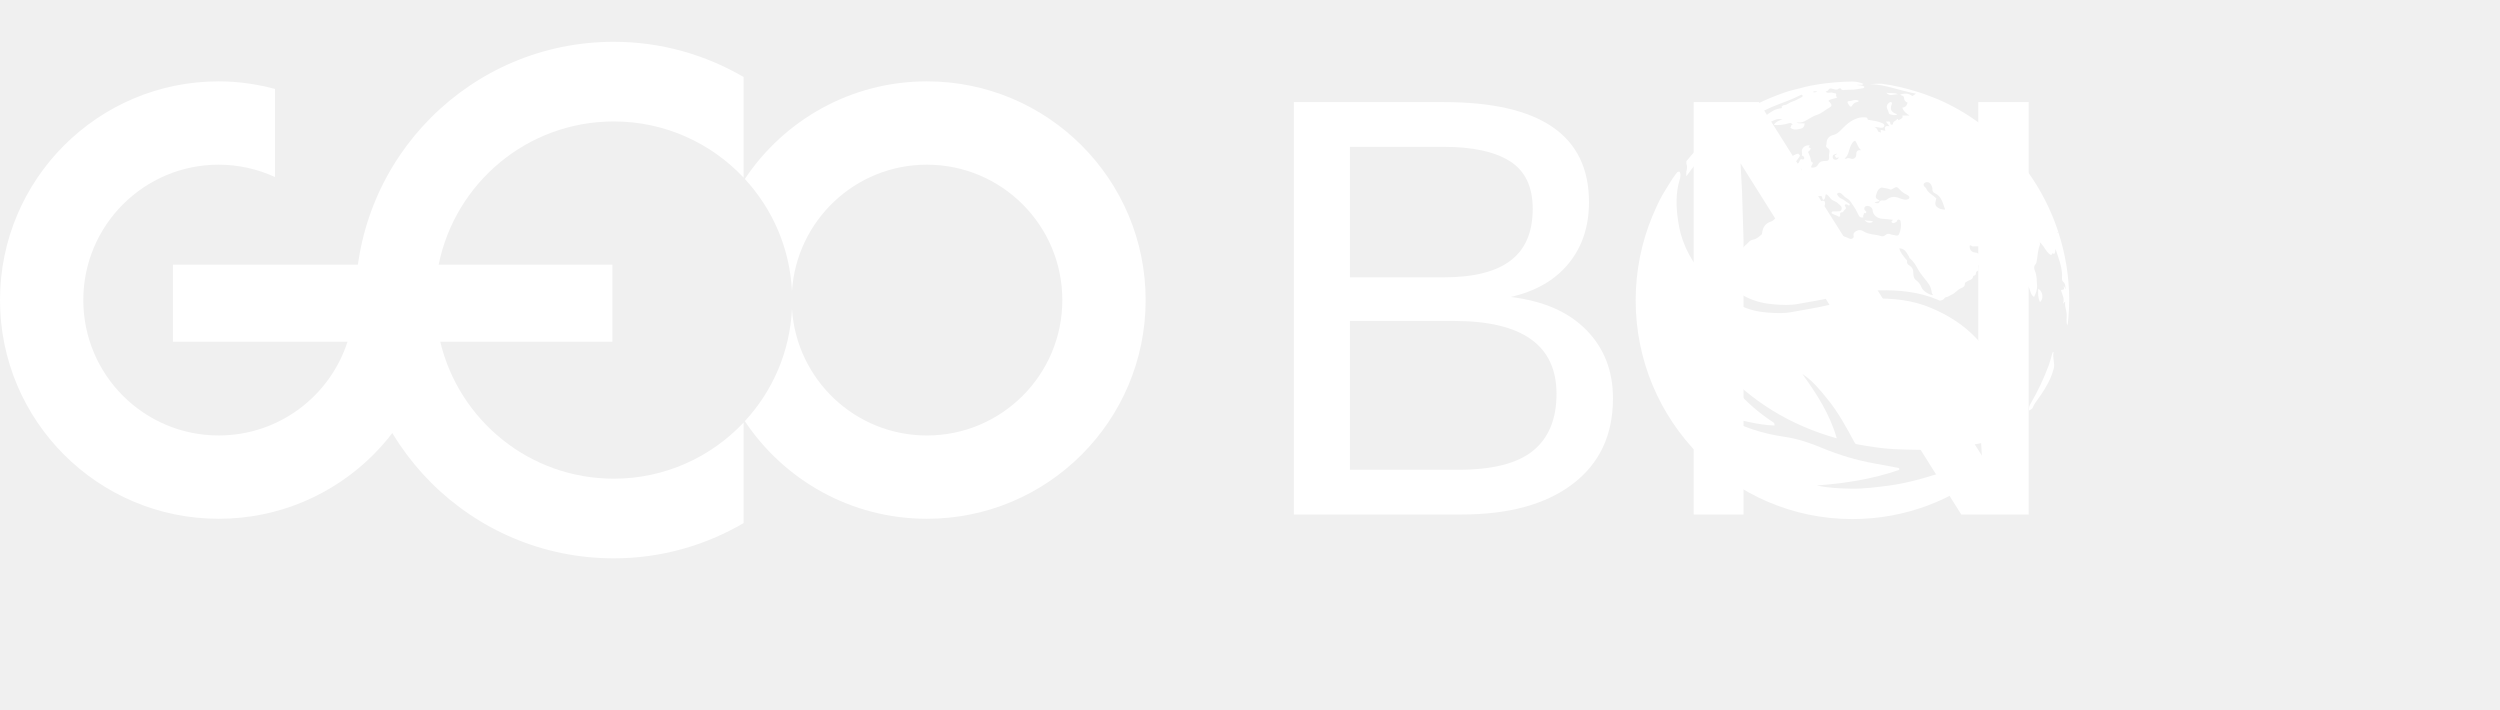
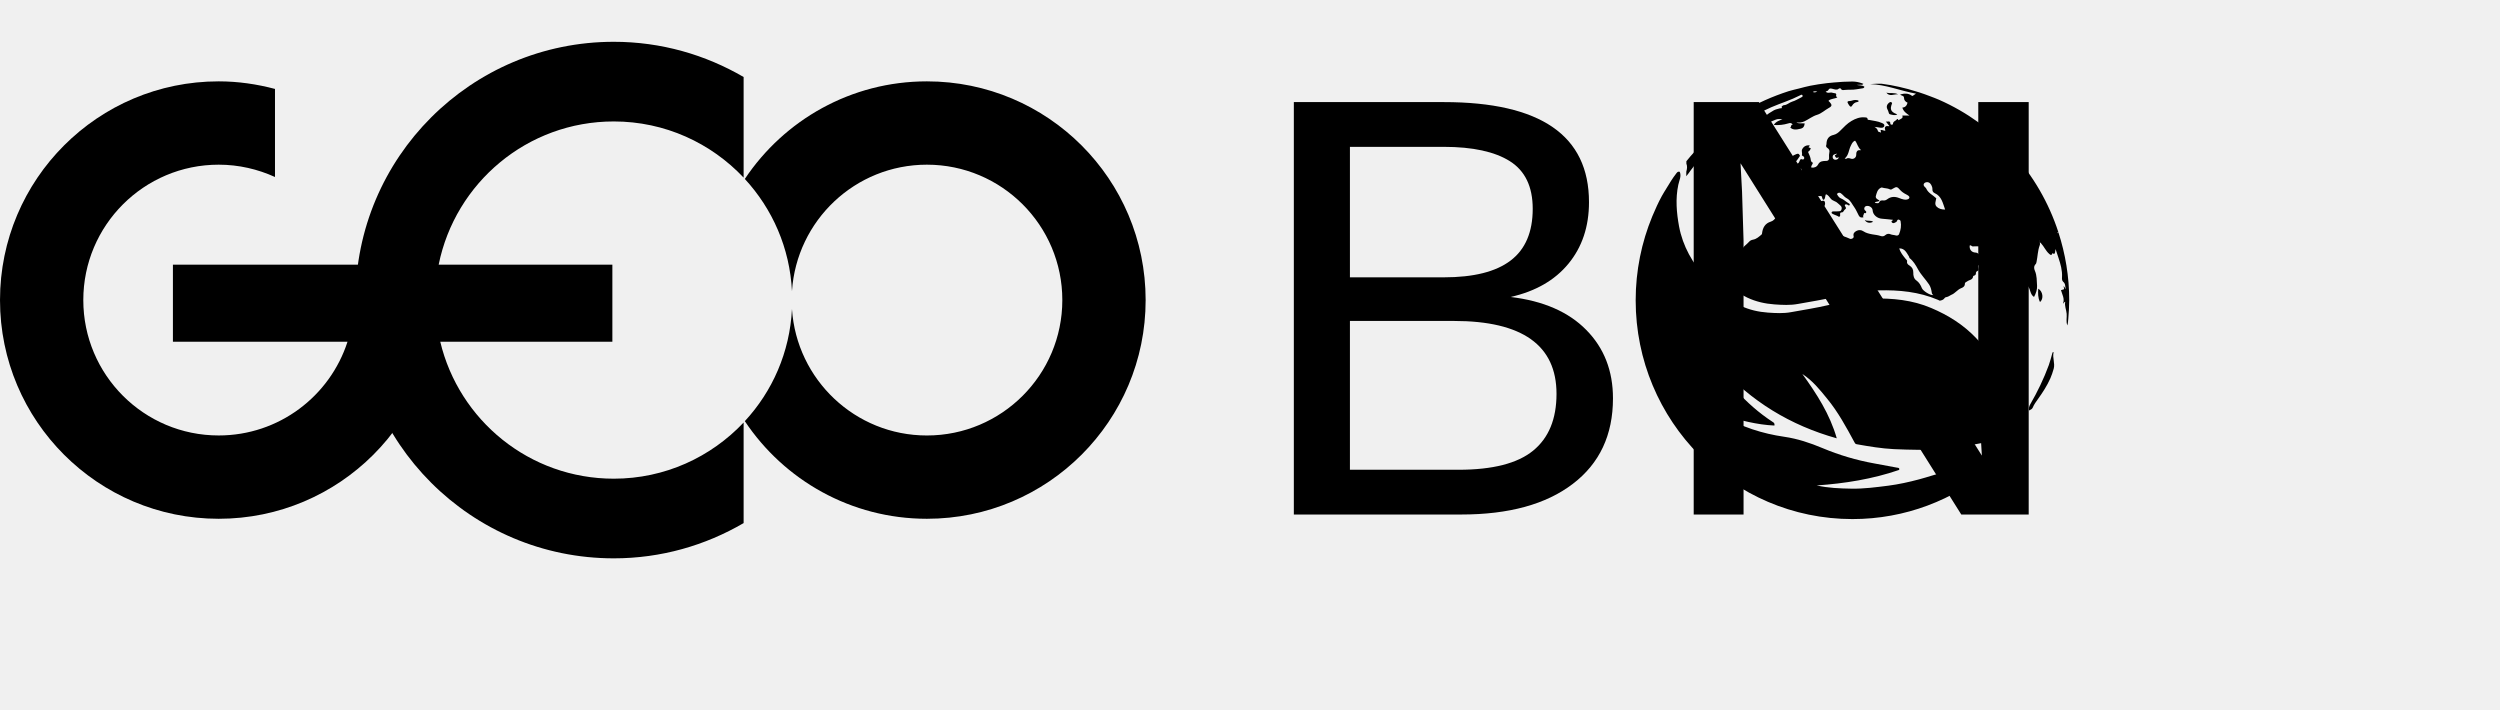
<svg xmlns="http://www.w3.org/2000/svg" viewBox="0 0 275.813 78.24" height="78.24" width="275.813" xml:space="preserve" id="svg2" version="1.1">
  <defs id="defs6" />
  <g transform="matrix(1.333333,0,0,-1.333333,0,78.24)" id="g10">
    <g transform="scale(0.1)" id="g12">
-       <path id="path14" style="fill:#ffffff;fill-opacity:1;fill-rule:nonzero;stroke:none" d="m 766.953,519.484 c -62.84,0 -118.195,-32.082 -150.652,-80.754 22.769,-24.687 37.23,-57.07 39.008,-92.832 3.82,58.43 52.293,104.641 111.644,104.641 61.867,0 112.055,-50.156 112.055,-112.043 0,-61.844 -50.188,-112.031 -112.055,-112.031 -59.351,0 -107.824,46.23 -111.644,104.64 -1.778,-35.781 -16.239,-68.175 -39.008,-92.785 32.457,-48.699 87.812,-80.781 150.652,-80.781 99.961,0 180.996,81.016 180.996,180.957 0,99.981 -81.035,180.988 -180.996,180.988" />
-       <path id="path16" style="fill:#ffffff;fill-opacity:1;fill-rule:nonzero;stroke:none" d="m 294.156,338.496 c 0,-118.016 95.653,-213.691 213.715,-213.691 39.234,0 75.844,10.742 107.43,29.172 v 83.211 c -26.969,-28.567 -65.067,-46.473 -107.43,-46.473 -69.75,0 -128.058,48.32 -143.586,113.32 h 142.414 v 63.789 H 362.977 c 13.636,67.567 73.261,118.485 144.894,118.485 42.363,0 80.461,-17.891 107.43,-46.473 v 83.242 c -31.586,18.399 -68.196,29.141 -107.43,29.141 -118.062,0 -213.715,-95.676 -213.715,-213.723" />
+       <path id="path14" style="fill:#000000;fill-opacity:1;fill-rule:nonzero;stroke:none" d="m 766.953,519.484 c -62.84,0 -118.195,-32.082 -150.652,-80.754 22.769,-24.687 37.23,-57.07 39.008,-92.832 3.82,58.43 52.293,104.641 111.644,104.641 61.867,0 112.055,-50.156 112.055,-112.043 0,-61.844 -50.188,-112.031 -112.055,-112.031 -59.351,0 -107.824,46.23 -111.644,104.64 -1.778,-35.781 -16.239,-68.175 -39.008,-92.785 32.457,-48.699 87.812,-80.781 150.652,-80.781 99.961,0 180.996,81.016 180.996,180.957 0,99.981 -81.035,180.988 -180.996,180.988" />
+       <path id="path16" style="fill:#000000;fill-opacity:1;fill-rule:nonzero;stroke:none" d="m 294.156,338.496 c 0,-118.016 95.653,-213.691 213.715,-213.691 39.234,0 75.844,10.742 107.43,29.172 v 83.211 c -26.969,-28.567 -65.067,-46.473 -107.43,-46.473 -69.75,0 -128.058,48.32 -143.586,113.32 h 142.414 v 63.789 H 362.977 c 13.636,67.567 73.261,118.485 144.894,118.485 42.363,0 80.461,-17.891 107.43,-46.473 v 83.242 c -31.586,18.399 -68.196,29.141 -107.43,29.141 -118.062,0 -213.715,-95.676 -213.715,-213.723" />
      <g transform="scale(10)" id="g18">
-         <text id="text22" style="font-variant:normal;font-weight:normal;font-size:49.606px;font-family:Arial;-inkscape-font-specification:ArialMT;writing-mode:lr-tb;fill:#ffffff;fill-opacity:1;fill-rule:nonzero;stroke:none" transform="matrix(1,0,0,-1,102.995,16.1074)">
+         <text id="text22" style="font-variant:normal;font-weight:normal;font-size:49.606px;font-family:Arial;-inkscape-font-specification:ArialMT;writing-mode:lr-tb;fill:#000000;fill-opacity:1;fill-rule:nonzero;stroke:none" transform="matrix(1,0,0,-1,102.995,16.1074)">
          <tspan id="tspan20" y="0" x="0 68.041">BN</tspan>
        </text>
      </g>
-       <path id="path24" style="fill:#ffffff;fill-opacity:1;fill-rule:nonzero;stroke:none" d="M 359.379,367.805 H 143.078 v -63.789 h 144.457 c -14.508,-44.961 -56.715,-77.532 -106.582,-77.532 -61.844,0 -112.023,50.149 -112.023,112.012 0,61.887 50.179,112.043 112.023,112.043 16.617,0 32.344,-3.723 46.582,-10.195 v 72.871 c -14.906,3.945 -30.453,6.269 -46.582,6.269 -99.914,0 -180.949,-81.035 -180.949,-180.988 0,-99.941 81.035,-180.957 180.949,-180.957 99.942,0 180.977,81.016 180.977,180.957 0,10.02 -1,19.766 -2.551,29.309" />
-       <path id="path26" style="fill:#ffffff;fill-opacity:1;fill-rule:nonzero;stroke:none" d="m 1628.15,197.285 c -5.89,0.086 -12.11,0.344 -17.88,-0.879 -7.56,-1.59 -14.92,-4.304 -22.51,-6.289 -8.3,-2.215 -16.79,-4.082 -25.33,-5.195 -10.02,-1.25 -20.09,-2.637 -30.39,-2.461 -9.72,0.168 -19.34,0.519 -28.84,2.668 23.25,1.609 46.17,5.254 68.21,12.84 0.57,1.894 -0.87,1.711 -2.02,1.926 -6.19,1.132 -12.46,2.332 -18.75,3.484 -14.64,2.648 -28.92,6.894 -42.61,12.637 -10.32,4.328 -20.57,7.754 -31.7,9.386 -18.01,2.594 -35.1,8.114 -50.89,17.215 -0.78,0.645 -2.16,0.196 -2.62,1.641 1.31,0.265 2.2,-0.391 3.06,-1.063 13.85,-4.093 27.84,-7.871 42.36,-8.507 0.32,1.886 -0.48,2.421 -1.62,3.097 -11.17,7.293 -21.12,16.094 -30.08,25.985 -5.56,6.171 -10.92,12.539 -14.79,20.031 -0.49,0.125 -0.95,0.644 -0.58,1.07 0.49,0.559 0.74,-0.32 1.14,-0.504 26.5,-29.668 59.11,-49.504 97.5,-60.254 -5.69,19.942 -16.61,36.817 -28.48,53.25 8.35,-5.418 14.33,-12.84 20.37,-20.273 9.19,-11.133 16.02,-23.817 22.81,-36.367 0.51,-0.868 0.72,-1.297 1.8,-1.493 10.18,-1.816 20.35,-3.527 30.74,-4.062 6.85,-0.371 13.6,-0.43 20.37,-0.566 8.07,-0.176 15.93,2.265 25.04,0.437 -10.4,24.934 -25.46,45.227 -43.2,63.859 1.4,0.731 1.92,0.497 2.5,0.079 8.94,-6.407 17.13,-13.829 24.62,-21.829 10.72,-11.425 20.1,-23.925 28.39,-37.265 0.87,-1.445 1.84,-2.18 3.69,-1.824 5.95,1.211 11.9,2.343 17.88,3.406 7.67,1.34 15.15,3.332 22.54,5.625 -0.77,14.699 -2.91,28.789 -8.61,42.156 -6.14,14.211 -14.54,26.625 -25.17,37.832 -10.63,11.164 -23.13,18.938 -37.1,24.856 -15.58,6.671 -32.14,8.242 -48.83,7.824 -12.17,-0.324 -24.17,-2.57 -35.85,-5.293 -10.38,-2.434 -20.82,-4.063 -31.24,-5.938 -6.33,-1.191 -12.81,-0.832 -19.26,-0.382 -7.86,0.558 -15.41,2.285 -22.52,5.636 -11.37,5.332 -20.37,13.524 -28.59,22.696 -11.17,12.421 -19.34,26.609 -22.39,42.988 -2.06,11.258 -3.09,22.851 -0.62,34.453 0.69,3.418 2.76,7.031 1.19,10.73 -1.92,0.5 -2.46,-0.918 -3.26,-1.882 -2.82,-3.614 -5.15,-7.578 -7.55,-11.496 -1.3,-2.196 -2.73,-4.286 -3.93,-6.532 -3.07,-5.547 -5.56,-11.289 -8.02,-17.043 -8.8,-21.375 -13.71,-44.793 -13.71,-69.382 0,-99.973 80.31,-181.016 179.36,-181.016 43.72,0 83.76,15.82 114.89,42.051 -1.8,-0.102 -3.64,-0.078 -5.31,-0.586 -4.71,-1.328 -9.35,-1.543 -14.21,-1.477" />
-       <path id="path28" style="fill:#ffffff;fill-opacity:1;fill-rule:nonzero;stroke:none" d="m 1413.05,460.266 c 2.22,4.91 5.46,8.535 11.7,9.148 -4.42,-2.879 -8.53,-5.437 -11.7,-9.148 z m 6.64,9.746 0.13,-0.059 h -0.13 z m 83.96,41.16 c -1.2,-0.84 -2.24,-1.082 -3.64,-0.488 1.16,0.929 2.36,0.421 3.64,0.488 z m -61.22,-32.559 c 1.1,1.231 0.51,2.09 -1.17,2.18 -0.94,0.027 -1.74,-0.363 -2.54,-0.832 -0.89,-0.527 -1.75,-1.094 -2.82,-0.801 -0.18,0.723 0.07,1.36 0.43,1.563 3.17,1.867 5.35,4.941 8.59,6.679 6.94,3.711 13.67,7.598 20.79,10.703 7.92,3.379 16.14,5.891 23.75,9.817 0.6,0.312 1.61,1.062 2.05,-0.195 0.38,-0.989 -0.65,-1.25 -1.24,-1.594 -2.46,-1.199 -4.81,-2.735 -7.39,-3.445 -2.42,-0.696 -4.13,-2.813 -6.75,-2.891 -0.71,-0.02 -2.02,-1.164 -1.98,-1.262 0.83,-1.758 -0.73,-1.238 -1.33,-1.367 -1.73,-0.547 -3.55,-0.789 -5.13,-1.68 -5.44,-3.015 -10.15,-6.816 -14.46,-11.738 2.31,-0.605 -0.17,-2.383 1.18,-3.613 3.88,2.453 7.91,4.699 12.21,6.562 2.01,0.86 3.78,1.789 6,1.582 0.92,-0.105 1.93,-0.039 2.31,-0.039 -2.02,-1.16 -5.26,-1.531 -7.21,-4.851 4.44,-0.313 8.19,0.156 11.9,1.277 1.6,0.5 2.65,0.625 3.8,-1.004 -1.95,0.047 -0.96,-1.894 -2.13,-2.316 2.02,-1.961 4.44,-2.137 8.61,-1.043 2.34,0.566 3.14,2.019 3.36,4.363 -2.36,0.352 -4.86,-0.496 -6.86,0.879 2.4,-0.418 4.75,-0.051 6.75,0.898 3.51,1.692 6.58,4.219 10.4,5.352 3.64,1.113 6.44,3.898 9.74,5.715 2.77,1.484 2.7,2.558 0.59,4.922 -0.31,0.32 -1.03,0.527 -0.73,1.23 2.14,1.551 4.86,1.375 7.13,2.488 -0.42,0.528 -1.16,0.996 -1.07,1.25 0.86,2.95 -1.49,2.024 -2.78,2.598 -1.91,0.793 -4.13,-0.898 -5.8,0.996 0.78,0.469 1.77,0.449 2.16,1.231 0.78,1.621 1.75,1.476 3.35,1.105 1.65,-0.371 3.74,-1.328 5.08,-0.051 1.08,0.918 1.99,0.274 2.05,0.02 0.82,-1.453 2.01,-0.985 3.18,-0.918 1.6,0.078 3.2,0.234 4.77,0.176 3.29,-0.106 6.45,0.664 9.6,1.105 0.72,0.098 1.75,0.203 1.85,1.387 -1.92,1.414 -4.27,0.945 -6.4,1.492 0.95,0.098 1.95,0.039 2.93,0.129 0.89,0.047 1.97,-0.383 2.62,0.762 -2.29,0.964 -4.58,1.543 -6.94,1.796 -0.7,0.02 -1.39,0.118 -2.1,0.118 -5.13,0 -10.17,-0.344 -15.22,-0.782 -1.93,-0.156 -3.87,-0.382 -5.8,-0.566 -4.66,-0.559 -9.28,-1.23 -13.81,-2.129 -3.08,-0.625 -6.11,-1.437 -9.13,-2.238 -2.98,-0.75 -5.98,-1.395 -8.89,-2.293 -6.62,-2.149 -13.12,-4.61 -19.53,-7.481 -13.5,-6.027 -25.92,-13.886 -37.52,-23.046 -8.77,-6.954 -16.76,-14.739 -24.03,-23.223 -1.17,-1.367 -2.31,-2.785 -3.47,-4.192 v -2 c 0.91,-2.257 0.56,-4.425 -0.06,-6.574 l -0.04,-3.847 c 1.44,1.621 2.62,3.398 3.79,5.031 3.11,4.18 6.49,7.996 10.02,11.726 0.65,0.618 1.18,1.282 2.18,0.762 0.6,-3.25 2.18,-3.828 4.71,-1.738 0.33,0.305 0.78,0.422 1.15,0.644 3.12,1.7 4.62,4.786 6.78,7.59 1.15,-0.48 2.58,0.36 4.13,0.106 2.28,-0.34 4,0.715 5.62,2.246 3.44,3.32 5.62,7.715 8.77,11.269 z m 107.44,-75.312 c -1.97,1.496 -4.36,0.195 -6.92,1.496 1.4,-2.5 4.51,-2.922 6.92,-1.496 z m -43.59,16.972 c 0.71,-1.464 0.02,-2.781 0.02,-4.109 0.02,-1.035 0.16,-1.777 1.69,-1.32 1.36,0.508 2.44,2.324 2.09,4.25 -0.38,2.449 -2.07,1.484 -3.8,1.179 z m 54.55,89.875 c 2.67,-3.613 6.4,-1.093 9.65,-1.378 -3.01,1.66 -6.46,0.546 -9.65,1.378 z m -31.54,-9.257 c 0.36,-0.52 0.6,-1.106 1,-1.516 0.6,-0.789 1.4,-1.453 2.2,-0.02 1,1.7 2.39,2.813 4.48,3.079 0.49,0.046 0.85,0.293 1.05,0.82 -0.8,0.809 -1.82,0.742 -2.75,0.809 -1.76,0.136 -3.2,-0.86 -4.87,-0.868 -1.84,0 -2.11,-0.8 -1.11,-2.304 z M 1686.52,347.93 c -0.22,-3.77 -0.36,-7.391 1.44,-11.024 3.25,2.5 2.42,8.887 -1.44,11.024 z m -121.4,154.152 c -0.44,0.293 -0.91,0.469 -1.45,0.106 -2.19,-1.387 -3.08,-3.438 -2.01,-5.653 0.49,-1.027 0.95,-2.031 1.19,-3.117 0.16,-0.684 0.56,-1.094 1.17,-1.23 1.79,-0.477 3.61,-0.997 5.82,-0.282 -0.4,0.34 -0.45,0.496 -0.63,0.547 -4.58,1.746 -5.54,3.906 -3.82,8.309 0.22,0.558 0.4,1.027 -0.27,1.32 z m -83.13,-45.371 c 0,-2.082 -1.62,-3.066 -3.05,-4.609 1.43,-0.684 2.46,-0.567 3.59,-0.442 3.75,0.391 4.95,3.555 6.87,6.223 -0.54,0.515 -0.58,1.601 -1.71,1.746 -0.78,0.109 -5.72,-2.234 -5.7,-2.918 z m 217.22,-161.516 c 0.02,0.071 -0.2,0.188 -0.34,0.332 -0.49,-0.156 -0.53,-0.554 -0.7,-1.004 -0.96,-3.234 -1.72,-6.562 -2.88,-9.757 -4.17,-11.356 -9.41,-22.207 -15.45,-32.618 -0.82,-1.464 -1.27,-2.996 -0.96,-5.027 1.48,0.731 2.56,1.172 3.1,2.43 1.05,2.629 2.74,4.844 4.36,7.129 3.92,5.441 7.51,11.015 10.22,17.109 1.09,2.551 2,5.215 2.76,7.941 1.24,4.551 -1.18,9.004 -0.11,13.465 z m -96.73,120.567 c -2.06,2.031 -0.68,4.699 -0.33,6.953 -2.75,2.726 -6.68,4.258 -8.37,8.164 -0.22,0.519 -0.82,0.898 -1.2,1.32 -1.4,1.328 -1.06,2.899 0.6,3.614 2.02,0.75 3.78,-0.137 4.82,-2.043 0.63,-1.192 1,-2.293 0.96,-3.7 -0.09,-1.261 0.52,-2.5 1.9,-3.097 5.73,-2.567 6.64,-8.145 8.62,-13.575 -2.89,-0.027 -5.33,0.723 -7,2.364 z m -12.23,-67.403 c -1.03,2.559 -2.27,4.797 -4.69,6.496 -1.95,1.317 -2.51,4.063 -2.42,6.309 0.07,2.703 -0.96,4.481 -3.02,5.84 -1.38,0.848 -2.49,1.687 -2.11,3.582 0.16,0.859 -0.76,1.437 -1.27,2.07 -2.09,2.676 -4.34,5.235 -5.2,8.645 -0.04,0 -0.04,0 -0.04,0 l -0.07,0.097 0.07,-0.078 0.04,-0.019 c 4.62,0.019 6.07,-3.703 8.04,-6.778 0.23,-0.371 0.21,-1.027 0.45,-1.261 3.18,-2.469 5.11,-5.828 6.99,-9.258 2.47,-4.578 6.24,-8.242 9.15,-12.586 1.27,-1.934 1.83,-4.055 2.18,-6.27 0.14,-1.085 0.38,-1.894 1.36,-2.539 -2.62,-0.246 -8.44,3.368 -9.46,5.75 z m -21.73,43.653 c -1.38,0.461 -2.86,0.324 -4.33,0.984 -1.25,0.617 -2.96,0.402 -4.25,-0.769 -1.1,-1.055 -2.48,-1.192 -4.01,-0.645 -2.21,0.754 -4.56,0.93 -6.8,1.32 -2.47,0.477 -5.05,1.016 -7.35,2.559 -1.6,1.121 -3.83,1.336 -5.8,0.203 -1.76,-0.965 -2.76,-2.195 -2.2,-4.422 0.37,-1.379 -1.76,-2.59 -3.15,-1.984 -1.74,0.715 -3.45,1.555 -5.27,2.082 -1.58,0.476 -2.62,1.172 -3.53,2.695 -1.24,2.098 -3.91,2.617 -6.15,2.664 -2.76,0.098 -4.36,1.731 -6.14,3.321 -0.53,0.488 -0.33,1.269 0.45,1.691 1.31,0.711 1.4,2.051 1.17,3.152 -0.26,1.418 -0.26,2.668 0.87,3.742 -2.02,1.122 -3.82,1.922 -5.89,0.762 -0.75,-0.414 -1.67,-0.344 -2.44,-0.012 -0.93,0.333 -1.82,0.528 -2.66,0.352 -4.38,-0.945 -8.75,0.539 -13.07,-0.566 -2.51,-0.633 -4.95,-1.563 -7.46,-2.411 -1.05,-0.332 -2.02,-1.144 -3.07,0.165 0.42,0.5 0.98,0.703 1.67,0.753 3.07,0.254 5.86,1.375 7.4,4.161 2.99,5.32 8.04,8.359 12.77,11.66 2.16,1.511 5.19,0.984 7.86,1.109 0.87,-0.945 0.36,-2.574 1.78,-3.172 1.71,1.125 0.97,3.196 1.98,4.699 1.78,-0.656 2.79,-2.296 3.96,-3.722 1.5,-1.856 3.97,-1.953 5.59,-3.555 0.84,-0.859 1.95,-1.512 2.67,-2.39 0.82,-0.879 1.02,-1.86 0.55,-3.125 -0.42,-1.301 -1.42,-1.243 -2.24,-1.34 -1.49,-0.184 -2.96,-0.098 -4.4,-0.086 -0.64,0 -1.25,-0.098 -1.44,-0.793 -0.3,-0.821 0.44,-1.016 0.93,-1.328 1.7,-0.926 3.64,-1.348 5.2,-2.422 0.7,0.402 0.98,0.957 0.91,1.445 -0.16,1.367 -0.21,2.305 1.76,2.356 0.92,0.046 1.31,1.746 2.28,2.41 1.36,0.898 0.53,1.769 -0.05,2.812 -0.59,1.125 0.32,1.379 1.29,1.336 0.89,-0.027 1.27,-1.148 2.32,-0.894 0.73,0.808 0.22,1.355 -0.54,1.746 -2.27,1.281 -4.04,3.203 -6.62,4.179 -1.47,0.606 -2.36,2.11 -3.13,3.528 1.24,1.492 2.73,1.511 4.64,-0.539 1.13,-1.219 2.27,-2.332 3.71,-3.094 2.95,-1.613 4.15,-4.738 5.98,-7.238 1.55,-2.118 2.49,-4.657 3.75,-6.922 0.87,-1.563 1.85,-1.914 3.94,-1.485 -0.94,1.309 0.43,2.293 0.43,3.504 l -0.05,0.039 0.05,-0.031 v -0.008 c 0.61,0.051 1.38,-0.449 1.76,0.461 0.27,0.789 -0.24,1.18 -0.82,1.66 -1.22,1.004 -0.94,2.813 0.35,3.496 2.32,1.122 5.72,-0.781 5.8,-3.3 0.23,-3.782 3.75,-6.77 7.89,-7.004 2.95,-0.176 5.86,-0.598 9,-0.906 -0.38,-0.86 -1.9,-0.899 -1.01,-2.043 0.63,-0.86 1.59,-0.821 2.41,-0.36 0.73,0.418 1.62,0.613 1.91,1.531 0.28,0.754 0.6,1.231 1.5,1.067 0.68,-0.168 1.34,-0.645 1.45,-1.289 0.73,-3.731 0.16,-7.348 -1.29,-10.805 -0.44,-1.062 -1.71,-1.336 -2.82,-0.984 z m -48.61,67.695 c -0.21,-1.086 -1.46,-0.887 -1.72,-1.727 1.08,-2.121 1.2,-2.121 3.24,-1.269 0.09,-1.008 -1.12,-2.109 -2.65,-2.102 -1.1,0 -2.26,0.625 -2.35,2.043 -0.18,2.481 1.82,2.45 3.48,3.055 z m 11.45,6.348 c 0.86,1.718 1.55,3.605 3.61,4.328 1.9,-2.305 2.21,-5.606 4.98,-7.824 -1.41,-0.079 -2.55,0.226 -3.33,-0.868 -0.69,-0.949 -0.71,-1.984 -0.71,-3.039 0,-2.351 -2.3,-3.914 -4.46,-3.125 -0.75,0.274 -1.62,0.5 -2.44,0.461 -0.72,-0.019 -1.29,-1.054 -2.63,-0.351 3.4,2.793 3.27,6.98 4.98,10.418 z m 20.79,-41.414 c 0.71,2.468 1.24,5.203 3.85,6.648 0.42,0.234 0.88,0.488 1.46,0.285 2.04,-0.695 4.35,-0.402 6.35,-1.476 0.96,-0.477 1.71,0.175 2.56,0.695 2.91,1.785 3.55,1.473 5.75,-1.066 1.38,-1.551 3.16,-2.801 5.09,-3.75 1.26,-0.672 3.24,-1.629 2.58,-3.094 -0.63,-1.301 -2.87,-1.496 -4.51,-1.153 -1.38,0.254 -2.81,0.77 -4.1,1.297 -3.45,1.321 -6.66,1.133 -9.64,-1.121 -0.92,-0.695 -1.84,-1.027 -2.94,-0.988 -1.52,0.09 -2.89,0.332 -3.73,-1.609 -0.57,-1.184 -2.25,-0.43 -3.61,-0.391 0.89,1.68 3,0.41 3.89,2.059 -1.64,0.753 -3.49,1.777 -3,3.664 z m 151.07,-30.129 c -0.03,-0.039 -0.06,-0.086 -0.15,-0.137 -0.25,-0.84 -0.51,-0.508 -0.71,0.031 -0.04,0.172 0.58,0.106 0.85,0.184 -15.98,49.258 -52.23,89.191 -98.88,109.699 -2.49,1.074 -5.02,2.02 -7.55,2.977 -5.84,2.257 -11.85,4.191 -17.95,5.839 -4.78,1.25 -9.57,2.395 -14.48,3.274 -2.45,0.437 -4.89,0.789 -7.34,1.121 -3.19,0.051 -6.39,0.02 -9.62,-0.301 13.04,-0.371 24.93,-5.539 37.97,-7.883 -2.85,-2.011 -2.94,-2.117 -3.38,-1.746 -3.02,2.274 -6.27,2.032 -9.7,1.043 0.87,-1.211 3.15,-0.711 3.17,-2.82 0,-2.012 1.29,-3.242 2.93,-3.957 -0.56,-2.344 -1.84,-3.906 -4.31,-4.063 0.91,-3.085 3.14,-4.734 5.93,-6.582 h -5.91 c 0.12,-0.73 0.3,-1.152 0.12,-1.562 -0.22,-0.606 -1.02,-1.082 -3.31,-2.324 -0.33,0.234 -0.2,0.781 -0.62,0.949 -0.14,0.078 -0.27,0.105 -0.6,0.047 -0.64,-1.582 -3.43,-1.629 -3.38,-4.18 0,-0.176 -0.54,-0.527 -0.87,-0.547 -0.53,-0.027 -1.27,0.352 -1.27,0.754 0.05,3.242 -2.5,1.375 -3.77,1.942 0.98,-1.211 1.96,-2.481 2.98,-3.79 -1.18,-0.41 -2.31,0.598 -3.29,-0.554 -1,-1.133 -0.16,-2.18 -0.05,-3.223 -1.43,-0.324 -2.66,0.945 -3.86,0.418 -0.48,-0.848 0.56,-1.101 0.18,-2.156 -0.66,0.918 -2.05,0.144 -2.51,1.543 -0.4,1.504 -1.41,2.578 -2.89,3.328 1.76,-0.145 3.31,-0.508 4.95,-0.703 1.32,-0.156 2.78,-0.137 3.22,1.406 0.38,1.535 -0.97,2.039 -2.09,2.539 -3.26,1.496 -6.86,1.75 -10.32,2.473 -0.56,0.117 -1.34,-0.012 -1.36,0.527 -0.08,1.766 -1.65,1.531 -2.47,1.61 -3.9,0.382 -7.65,-1.055 -10.88,-2.977 -3.48,-2.023 -6.35,-5.059 -9.26,-8.008 -1.54,-1.594 -3.31,-2.988 -5.49,-3.508 -4.04,-0.879 -5.84,-3.347 -5.95,-7.332 0,-0.285 0,-0.605 -0.14,-0.91 -0.46,-1.152 -0.08,-1.933 0.96,-2.625 1.36,-0.898 2,-2.062 1.53,-3.84 -0.31,-1.191 -0.26,-2.519 -0.22,-3.816 0.07,-1.301 0.07,-2.961 -2.42,-3.027 -2.31,-0.04 -5.09,-0.024 -6.54,-2.774 -1.19,-2.297 -3.26,-3 -5.66,-2.773 -0.58,1.621 1.16,2.507 1.2,4.07 -1.55,0.535 -1.64,1.797 -1.86,3.328 -0.34,1.918 -1.38,3.703 -2.11,5.625 0.99,0.688 1.97,1.555 2.24,3.07 -0.62,0.235 -1.22,0.497 -1.82,0.723 0.13,0.691 1.02,0.809 0.95,1.57 -2.8,0.383 -5,-0.808 -6.22,-3.191 -0.8,-1.582 0.32,-3.195 -0.24,-4.797 -0.16,-0.516 0.89,-0.652 1.34,-1.094 0.44,-0.535 0.82,-1.074 0.5,-1.843 -0.38,-0.821 -1.06,-0.84 -1.77,-0.567 -0.65,0.301 -1.17,0.098 -1.54,-0.488 -0.68,-1.027 -0.62,-2.473 -2.19,-3.106 -0.61,-0.265 -0.07,-1.21 0.75,-1.406 -0.91,-1.23 -2.69,-1.523 -3.44,-2.902 0.18,-0.215 0.28,-0.457 0.4,-0.457 1.75,0.183 3.51,0.43 5.3,0.605 0.7,-1.386 0.54,-2.765 0.23,-4.191 -1.53,0.031 -2.89,0.683 -4.36,0.332 -0.64,-0.125 -1.17,-0.176 -1.3,-0.977 -0.09,-0.742 -0.09,-1.347 0.75,-1.648 1.98,-0.723 2.64,-2.414 3.18,-4.199 0.93,-3.559 -1.96,-6.965 -5.59,-6.965 -2.84,0 -5.52,0.715 -8.23,1.359 -2.42,0.574 -4,-0.453 -4.75,-2.844 -1.01,-2.968 -1.22,-6.25 -3.89,-8.464 -0.63,-0.43 -1.15,-1.516 -0.78,-2.063 1.31,-1.648 0.17,-3.133 -0.23,-4.832 2.83,-0.273 5.65,-0.273 5.74,-4.023 -0.6,-0.325 -1.05,-1.075 -1.54,-1.758 -1.06,-1.535 -2.39,-2.981 -4.3,-3.547 -4.69,-1.453 -6.66,-4.93 -7.22,-9.52 -0.07,-0.371 -0.07,-0.871 -0.31,-1.046 -2.11,-1.817 -4.22,-3.797 -7.02,-4.325 -1.45,-0.273 -2.62,-0.754 -3.51,-1.867 -1.96,-2.39 -5.21,-3.797 -5.91,-7.195 -0.05,-0.188 -0.22,-0.43 -0.47,-0.5 -3.36,-1.426 -3.66,-5.469 -6.29,-7.567 -0.46,-0.402 -0.84,-1.808 -0.55,-2.277 1.62,-2.5 0.53,-5.105 0.26,-7.527 -0.55,-3.879 -1.31,-7.844 -4.26,-10.84 4.82,-3.977 10.02,-7.453 15.79,-10.188 7.13,-3.378 14.73,-5.086 22.55,-5.644 6.51,-0.457 12.95,-0.809 19.35,0.371 10.37,1.867 20.82,3.516 31.14,5.93 11.71,2.742 23.73,5 35.86,5.312 16.7,0.43 33.23,-1.172 48.83,-7.805 0.55,-0.234 1.1,-0.468 1.57,-0.734 1.62,0.266 3.09,0.734 4.11,2.277 0.27,0.442 1.02,0.657 1.6,0.754 1.47,0.215 2.58,1.297 3.8,1.805 3.22,1.191 5.02,4.309 8.22,5.527 1.49,0.559 3.11,1.504 3.04,3.711 -0.05,1.094 1.15,1.282 1.82,1.836 1.72,1.367 4.75,1.184 5,4.231 0.02,0.203 0.42,0.527 0.69,0.566 1.24,0.25 1.66,1.024 1.64,2.254 0,0.773 0.56,1.289 1.18,1.555 1.09,0.515 1.23,1.238 0.82,2.234 -0.27,0.879 -0.6,2.16 0.07,2.578 1.87,1.055 1.56,3.047 2.31,4.512 0.29,0.664 0.89,2.109 0.2,2.531 -1.72,1.121 -2.47,3.379 -4.98,3.457 -3.33,0.117 -5.21,2.762 -4.72,5.848 1.1,0.598 1.59,-0.887 2.65,-0.762 3.65,0.363 7.42,-0.555 11.09,0.93 0.51,0.242 1.44,0.281 1.98,0 2.26,-1.34 4.88,-2.18 6.84,-4.25 1.71,-1.902 3.69,-3.469 6.18,-4.473 2.4,-0.984 3.88,-2.859 4.7,-5.39 0.47,-1.446 0.96,-2.86 1.59,-4.207 2,-4.387 4.5,-8.555 6.17,-13.079 0.76,-1.882 2.09,-3.699 3.95,-4.902 1.4,-0.918 2.29,-0.332 2.58,1.211 0.07,0.391 -0.33,0.891 0.42,1.242 2.25,-2.558 1.67,-6.797 5.04,-8.898 1.62,2.929 2.69,6.277 2.52,9.179 -0.29,4.141 -0.05,8.508 -1.81,12.5 -0.84,1.875 -0.97,3.821 0.65,5.508 0.47,0.481 0.57,1.184 0.73,1.867 0.94,4.493 0.94,9.129 2.56,13.485 0.19,0.43 0.28,0.859 0.28,1.32 0,0.449 -0.06,0.875 -0.15,1.309 0,0.039 -0.04,0.039 -0.04,0.039 0,0.058 -0.05,0.105 -0.05,0.144 -0.11,0.45 -0.29,0.84 -0.42,1.27 0.05,0.019 0.11,0.031 0.13,0.058 0.18,-0.457 0.25,-0.878 0.29,-1.328 0,-0.039 0.05,-0.086 0.09,-0.125 v -0.019 c 0.2,-0.071 0.38,-0.188 0.49,-0.313 0.15,-0.136 0.33,-0.312 0.51,-0.48 2.53,-2.703 3.91,-6.297 6.78,-8.778 1.22,-1.132 2.06,-1.445 2.58,0.547 1.99,-1.027 2.14,-0.824 2.68,3.485 0.89,-2.684 1.71,-4.942 2.39,-7.227 1.74,-5.215 3.26,-10.437 2.96,-16.074 -0.13,-1.289 -0.05,-2.996 0.98,-3.84 1.98,-1.57 1.53,-3.75 2.11,-6.023 -0.82,0.832 -0.82,1.886 -1.75,2.336 -0.03,-0.129 -0.03,-0.235 -0.03,-0.344 0.12,-0.809 0.7,-1.485 0.18,-2.207 -0.67,-0.195 -1.33,-0.36 -2.36,-0.645 1.03,-3.718 3.28,-7.215 1.63,-11.218 0.84,0.527 0.93,1.394 1.91,1.628 -0.75,-3.503 0.91,-6.621 1.17,-9.988 0.29,-3.086 -0.73,-6.387 0.59,-9.621 0.52,1.926 0.59,3.84 0.77,5.742 0.4,4.981 0.76,9.953 0.76,15.032 0,19.636 -3.2,38.496 -8.94,56.199" />
+       <path id="path24" style="fill:#000000;fill-opacity:1;fill-rule:nonzero;stroke:none" d="M 359.379,367.805 H 143.078 v -63.789 h 144.457 c -14.508,-44.961 -56.715,-77.532 -106.582,-77.532 -61.844,0 -112.023,50.149 -112.023,112.012 0,61.887 50.179,112.043 112.023,112.043 16.617,0 32.344,-3.723 46.582,-10.195 v 72.871 c -14.906,3.945 -30.453,6.269 -46.582,6.269 -99.914,0 -180.949,-81.035 -180.949,-180.988 0,-99.941 81.035,-180.957 180.949,-180.957 99.942,0 180.977,81.016 180.977,180.957 0,10.02 -1,19.766 -2.551,29.309" />
+       <path id="path26" style="fill:#000000;fill-opacity:1;fill-rule:nonzero;stroke:none" d="m 1628.15,197.285 c -5.89,0.086 -12.11,0.344 -17.88,-0.879 -7.56,-1.59 -14.92,-4.304 -22.51,-6.289 -8.3,-2.215 -16.79,-4.082 -25.33,-5.195 -10.02,-1.25 -20.09,-2.637 -30.39,-2.461 -9.72,0.168 -19.34,0.519 -28.84,2.668 23.25,1.609 46.17,5.254 68.21,12.84 0.57,1.894 -0.87,1.711 -2.02,1.926 -6.19,1.132 -12.46,2.332 -18.75,3.484 -14.64,2.648 -28.92,6.894 -42.61,12.637 -10.32,4.328 -20.57,7.754 -31.7,9.386 -18.01,2.594 -35.1,8.114 -50.89,17.215 -0.78,0.645 -2.16,0.196 -2.62,1.641 1.31,0.265 2.2,-0.391 3.06,-1.063 13.85,-4.093 27.84,-7.871 42.36,-8.507 0.32,1.886 -0.48,2.421 -1.62,3.097 -11.17,7.293 -21.12,16.094 -30.08,25.985 -5.56,6.171 -10.92,12.539 -14.79,20.031 -0.49,0.125 -0.95,0.644 -0.58,1.07 0.49,0.559 0.74,-0.32 1.14,-0.504 26.5,-29.668 59.11,-49.504 97.5,-60.254 -5.69,19.942 -16.61,36.817 -28.48,53.25 8.35,-5.418 14.33,-12.84 20.37,-20.273 9.19,-11.133 16.02,-23.817 22.81,-36.367 0.51,-0.868 0.72,-1.297 1.8,-1.493 10.18,-1.816 20.35,-3.527 30.74,-4.062 6.85,-0.371 13.6,-0.43 20.37,-0.566 8.07,-0.176 15.93,2.265 25.04,0.437 -10.4,24.934 -25.46,45.227 -43.2,63.859 1.4,0.731 1.92,0.497 2.5,0.079 8.94,-6.407 17.13,-13.829 24.62,-21.829 10.72,-11.425 20.1,-23.925 28.39,-37.265 0.87,-1.445 1.84,-2.18 3.69,-1.824 5.95,1.211 11.9,2.343 17.88,3.406 7.67,1.34 15.15,3.332 22.54,5.625 -0.77,14.699 -2.91,28.789 -8.61,42.156 -6.14,14.211 -14.54,26.625 -25.17,37.832 -10.63,11.164 -23.13,18.938 -37.1,24.856 -15.58,6.671 -32.14,8.242 -48.83,7.824 -12.17,-0.324 -24.17,-2.57 -35.85,-5.293 -10.38,-2.434 -20.82,-4.063 -31.24,-5.938 -6.33,-1.191 -12.81,-0.832 -19.26,-0.382 -7.86,0.558 -15.41,2.285 -22.52,5.636 -11.37,5.332 -20.37,13.524 -28.59,22.696 -11.17,12.421 -19.34,26.609 -22.39,42.988 -2.06,11.258 -3.09,22.851 -0.62,34.453 0.69,3.418 2.76,7.031 1.19,10.73 -1.92,0.5 -2.46,-0.918 -3.26,-1.882 -2.82,-3.614 -5.15,-7.578 -7.55,-11.496 -1.3,-2.196 -2.73,-4.286 -3.93,-6.532 -3.07,-5.547 -5.56,-11.289 -8.02,-17.043 -8.8,-21.375 -13.71,-44.793 -13.71,-69.382 0,-99.973 80.31,-181.016 179.36,-181.016 43.72,0 83.76,15.82 114.89,42.051 -1.8,-0.102 -3.64,-0.078 -5.31,-0.586 -4.71,-1.328 -9.35,-1.543 -14.21,-1.477" />
+       <path id="path28" style="fill:#000000;fill-opacity:1;fill-rule:nonzero;stroke:none" d="m 1413.05,460.266 c 2.22,4.91 5.46,8.535 11.7,9.148 -4.42,-2.879 -8.53,-5.437 -11.7,-9.148 z m 6.64,9.746 0.13,-0.059 h -0.13 z m 83.96,41.16 c -1.2,-0.84 -2.24,-1.082 -3.64,-0.488 1.16,0.929 2.36,0.421 3.64,0.488 z m -61.22,-32.559 c 1.1,1.231 0.51,2.09 -1.17,2.18 -0.94,0.027 -1.74,-0.363 -2.54,-0.832 -0.89,-0.527 -1.75,-1.094 -2.82,-0.801 -0.18,0.723 0.07,1.36 0.43,1.563 3.17,1.867 5.35,4.941 8.59,6.679 6.94,3.711 13.67,7.598 20.79,10.703 7.92,3.379 16.14,5.891 23.75,9.817 0.6,0.312 1.61,1.062 2.05,-0.195 0.38,-0.989 -0.65,-1.25 -1.24,-1.594 -2.46,-1.199 -4.81,-2.735 -7.39,-3.445 -2.42,-0.696 -4.13,-2.813 -6.75,-2.891 -0.71,-0.02 -2.02,-1.164 -1.98,-1.262 0.83,-1.758 -0.73,-1.238 -1.33,-1.367 -1.73,-0.547 -3.55,-0.789 -5.13,-1.68 -5.44,-3.015 -10.15,-6.816 -14.46,-11.738 2.31,-0.605 -0.17,-2.383 1.18,-3.613 3.88,2.453 7.91,4.699 12.21,6.562 2.01,0.86 3.78,1.789 6,1.582 0.92,-0.105 1.93,-0.039 2.31,-0.039 -2.02,-1.16 -5.26,-1.531 -7.21,-4.851 4.44,-0.313 8.19,0.156 11.9,1.277 1.6,0.5 2.65,0.625 3.8,-1.004 -1.95,0.047 -0.96,-1.894 -2.13,-2.316 2.02,-1.961 4.44,-2.137 8.61,-1.043 2.34,0.566 3.14,2.019 3.36,4.363 -2.36,0.352 -4.86,-0.496 -6.86,0.879 2.4,-0.418 4.75,-0.051 6.75,0.898 3.51,1.692 6.58,4.219 10.4,5.352 3.64,1.113 6.44,3.898 9.74,5.715 2.77,1.484 2.7,2.558 0.59,4.922 -0.31,0.32 -1.03,0.527 -0.73,1.23 2.14,1.551 4.86,1.375 7.13,2.488 -0.42,0.528 -1.16,0.996 -1.07,1.25 0.86,2.95 -1.49,2.024 -2.78,2.598 -1.91,0.793 -4.13,-0.898 -5.8,0.996 0.78,0.469 1.77,0.449 2.16,1.231 0.78,1.621 1.75,1.476 3.35,1.105 1.65,-0.371 3.74,-1.328 5.08,-0.051 1.08,0.918 1.99,0.274 2.05,0.02 0.82,-1.453 2.01,-0.985 3.18,-0.918 1.6,0.078 3.2,0.234 4.77,0.176 3.29,-0.106 6.45,0.664 9.6,1.105 0.72,0.098 1.75,0.203 1.85,1.387 -1.92,1.414 -4.27,0.945 -6.4,1.492 0.95,0.098 1.95,0.039 2.93,0.129 0.89,0.047 1.97,-0.383 2.62,0.762 -2.29,0.964 -4.58,1.543 -6.94,1.796 -0.7,0.02 -1.39,0.118 -2.1,0.118 -5.13,0 -10.17,-0.344 -15.22,-0.782 -1.93,-0.156 -3.87,-0.382 -5.8,-0.566 -4.66,-0.559 -9.28,-1.23 -13.81,-2.129 -3.08,-0.625 -6.11,-1.437 -9.13,-2.238 -2.98,-0.75 -5.98,-1.395 -8.89,-2.293 -6.62,-2.149 -13.12,-4.61 -19.53,-7.481 -13.5,-6.027 -25.92,-13.886 -37.52,-23.046 -8.77,-6.954 -16.76,-14.739 -24.03,-23.223 -1.17,-1.367 -2.31,-2.785 -3.47,-4.192 v -2 c 0.91,-2.257 0.56,-4.425 -0.06,-6.574 l -0.04,-3.847 c 1.44,1.621 2.62,3.398 3.79,5.031 3.11,4.18 6.49,7.996 10.02,11.726 0.65,0.618 1.18,1.282 2.18,0.762 0.6,-3.25 2.18,-3.828 4.71,-1.738 0.33,0.305 0.78,0.422 1.15,0.644 3.12,1.7 4.62,4.786 6.78,7.59 1.15,-0.48 2.58,0.36 4.13,0.106 2.28,-0.34 4,0.715 5.62,2.246 3.44,3.32 5.62,7.715 8.77,11.269 z m 107.44,-75.312 c -1.97,1.496 -4.36,0.195 -6.92,1.496 1.4,-2.5 4.51,-2.922 6.92,-1.496 z m -43.59,16.972 c 0.71,-1.464 0.02,-2.781 0.02,-4.109 0.02,-1.035 0.16,-1.777 1.69,-1.32 1.36,0.508 2.44,2.324 2.09,4.25 -0.38,2.449 -2.07,1.484 -3.8,1.179 z m 54.55,89.875 c 2.67,-3.613 6.4,-1.093 9.65,-1.378 -3.01,1.66 -6.46,0.546 -9.65,1.378 z m -31.54,-9.257 c 0.36,-0.52 0.6,-1.106 1,-1.516 0.6,-0.789 1.4,-1.453 2.2,-0.02 1,1.7 2.39,2.813 4.48,3.079 0.49,0.046 0.85,0.293 1.05,0.82 -0.8,0.809 -1.82,0.742 -2.75,0.809 -1.76,0.136 -3.2,-0.86 -4.87,-0.868 -1.84,0 -2.11,-0.8 -1.11,-2.304 z M 1686.52,347.93 c -0.22,-3.77 -0.36,-7.391 1.44,-11.024 3.25,2.5 2.42,8.887 -1.44,11.024 z m -121.4,154.152 c -0.44,0.293 -0.91,0.469 -1.45,0.106 -2.19,-1.387 -3.08,-3.438 -2.01,-5.653 0.49,-1.027 0.95,-2.031 1.19,-3.117 0.16,-0.684 0.56,-1.094 1.17,-1.23 1.79,-0.477 3.61,-0.997 5.82,-0.282 -0.4,0.34 -0.45,0.496 -0.63,0.547 -4.58,1.746 -5.54,3.906 -3.82,8.309 0.22,0.558 0.4,1.027 -0.27,1.32 z m -83.13,-45.371 c 0,-2.082 -1.62,-3.066 -3.05,-4.609 1.43,-0.684 2.46,-0.567 3.59,-0.442 3.75,0.391 4.95,3.555 6.87,6.223 -0.54,0.515 -0.58,1.601 -1.71,1.746 -0.78,0.109 -5.72,-2.234 -5.7,-2.918 z m 217.22,-161.516 c 0.02,0.071 -0.2,0.188 -0.34,0.332 -0.49,-0.156 -0.53,-0.554 -0.7,-1.004 -0.96,-3.234 -1.72,-6.562 -2.88,-9.757 -4.17,-11.356 -9.41,-22.207 -15.45,-32.618 -0.82,-1.464 -1.27,-2.996 -0.96,-5.027 1.48,0.731 2.56,1.172 3.1,2.43 1.05,2.629 2.74,4.844 4.36,7.129 3.92,5.441 7.51,11.015 10.22,17.109 1.09,2.551 2,5.215 2.76,7.941 1.24,4.551 -1.18,9.004 -0.11,13.465 z m -96.73,120.567 c -2.06,2.031 -0.68,4.699 -0.33,6.953 -2.75,2.726 -6.68,4.258 -8.37,8.164 -0.22,0.519 -0.82,0.898 -1.2,1.32 -1.4,1.328 -1.06,2.899 0.6,3.614 2.02,0.75 3.78,-0.137 4.82,-2.043 0.63,-1.192 1,-2.293 0.96,-3.7 -0.09,-1.261 0.52,-2.5 1.9,-3.097 5.73,-2.567 6.64,-8.145 8.62,-13.575 -2.89,-0.027 -5.33,0.723 -7,2.364 z m -12.23,-67.403 c -1.03,2.559 -2.27,4.797 -4.69,6.496 -1.95,1.317 -2.51,4.063 -2.42,6.309 0.07,2.703 -0.96,4.481 -3.02,5.84 -1.38,0.848 -2.49,1.687 -2.11,3.582 0.16,0.859 -0.76,1.437 -1.27,2.07 -2.09,2.676 -4.34,5.235 -5.2,8.645 -0.04,0 -0.04,0 -0.04,0 l -0.07,0.097 0.07,-0.078 0.04,-0.019 c 4.62,0.019 6.07,-3.703 8.04,-6.778 0.23,-0.371 0.21,-1.027 0.45,-1.261 3.18,-2.469 5.11,-5.828 6.99,-9.258 2.47,-4.578 6.24,-8.242 9.15,-12.586 1.27,-1.934 1.83,-4.055 2.18,-6.27 0.14,-1.085 0.38,-1.894 1.36,-2.539 -2.62,-0.246 -8.44,3.368 -9.46,5.75 z m -21.73,43.653 c -1.38,0.461 -2.86,0.324 -4.33,0.984 -1.25,0.617 -2.96,0.402 -4.25,-0.769 -1.1,-1.055 -2.48,-1.192 -4.01,-0.645 -2.21,0.754 -4.56,0.93 -6.8,1.32 -2.47,0.477 -5.05,1.016 -7.35,2.559 -1.6,1.121 -3.83,1.336 -5.8,0.203 -1.76,-0.965 -2.76,-2.195 -2.2,-4.422 0.37,-1.379 -1.76,-2.59 -3.15,-1.984 -1.74,0.715 -3.45,1.555 -5.27,2.082 -1.58,0.476 -2.62,1.172 -3.53,2.695 -1.24,2.098 -3.91,2.617 -6.15,2.664 -2.76,0.098 -4.36,1.731 -6.14,3.321 -0.53,0.488 -0.33,1.269 0.45,1.691 1.31,0.711 1.4,2.051 1.17,3.152 -0.26,1.418 -0.26,2.668 0.87,3.742 -2.02,1.122 -3.82,1.922 -5.89,0.762 -0.75,-0.414 -1.67,-0.344 -2.44,-0.012 -0.93,0.333 -1.82,0.528 -2.66,0.352 -4.38,-0.945 -8.75,0.539 -13.07,-0.566 -2.51,-0.633 -4.95,-1.563 -7.46,-2.411 -1.05,-0.332 -2.02,-1.144 -3.07,0.165 0.42,0.5 0.98,0.703 1.67,0.753 3.07,0.254 5.86,1.375 7.4,4.161 2.99,5.32 8.04,8.359 12.77,11.66 2.16,1.511 5.19,0.984 7.86,1.109 0.87,-0.945 0.36,-2.574 1.78,-3.172 1.71,1.125 0.97,3.196 1.98,4.699 1.78,-0.656 2.79,-2.296 3.96,-3.722 1.5,-1.856 3.97,-1.953 5.59,-3.555 0.84,-0.859 1.95,-1.512 2.67,-2.39 0.82,-0.879 1.02,-1.86 0.55,-3.125 -0.42,-1.301 -1.42,-1.243 -2.24,-1.34 -1.49,-0.184 -2.96,-0.098 -4.4,-0.086 -0.64,0 -1.25,-0.098 -1.44,-0.793 -0.3,-0.821 0.44,-1.016 0.93,-1.328 1.7,-0.926 3.64,-1.348 5.2,-2.422 0.7,0.402 0.98,0.957 0.91,1.445 -0.16,1.367 -0.21,2.305 1.76,2.356 0.92,0.046 1.31,1.746 2.28,2.41 1.36,0.898 0.53,1.769 -0.05,2.812 -0.59,1.125 0.32,1.379 1.29,1.336 0.89,-0.027 1.27,-1.148 2.32,-0.894 0.73,0.808 0.22,1.355 -0.54,1.746 -2.27,1.281 -4.04,3.203 -6.62,4.179 -1.47,0.606 -2.36,2.11 -3.13,3.528 1.24,1.492 2.73,1.511 4.64,-0.539 1.13,-1.219 2.27,-2.332 3.71,-3.094 2.95,-1.613 4.15,-4.738 5.98,-7.238 1.55,-2.118 2.49,-4.657 3.75,-6.922 0.87,-1.563 1.85,-1.914 3.94,-1.485 -0.94,1.309 0.43,2.293 0.43,3.504 l -0.05,0.039 0.05,-0.031 v -0.008 c 0.61,0.051 1.38,-0.449 1.76,0.461 0.27,0.789 -0.24,1.18 -0.82,1.66 -1.22,1.004 -0.94,2.813 0.35,3.496 2.32,1.122 5.72,-0.781 5.8,-3.3 0.23,-3.782 3.75,-6.77 7.89,-7.004 2.95,-0.176 5.86,-0.598 9,-0.906 -0.38,-0.86 -1.9,-0.899 -1.01,-2.043 0.63,-0.86 1.59,-0.821 2.41,-0.36 0.73,0.418 1.62,0.613 1.91,1.531 0.28,0.754 0.6,1.231 1.5,1.067 0.68,-0.168 1.34,-0.645 1.45,-1.289 0.73,-3.731 0.16,-7.348 -1.29,-10.805 -0.44,-1.062 -1.71,-1.336 -2.82,-0.984 z m -48.61,67.695 c -0.21,-1.086 -1.46,-0.887 -1.72,-1.727 1.08,-2.121 1.2,-2.121 3.24,-1.269 0.09,-1.008 -1.12,-2.109 -2.65,-2.102 -1.1,0 -2.26,0.625 -2.35,2.043 -0.18,2.481 1.82,2.45 3.48,3.055 z m 11.45,6.348 c 0.86,1.718 1.55,3.605 3.61,4.328 1.9,-2.305 2.21,-5.606 4.98,-7.824 -1.41,-0.079 -2.55,0.226 -3.33,-0.868 -0.69,-0.949 -0.71,-1.984 -0.71,-3.039 0,-2.351 -2.3,-3.914 -4.46,-3.125 -0.75,0.274 -1.62,0.5 -2.44,0.461 -0.72,-0.019 -1.29,-1.054 -2.63,-0.351 3.4,2.793 3.27,6.98 4.98,10.418 z m 20.79,-41.414 c 0.71,2.468 1.24,5.203 3.85,6.648 0.42,0.234 0.88,0.488 1.46,0.285 2.04,-0.695 4.35,-0.402 6.35,-1.476 0.96,-0.477 1.71,0.175 2.56,0.695 2.91,1.785 3.55,1.473 5.75,-1.066 1.38,-1.551 3.16,-2.801 5.09,-3.75 1.26,-0.672 3.24,-1.629 2.58,-3.094 -0.63,-1.301 -2.87,-1.496 -4.51,-1.153 -1.38,0.254 -2.81,0.77 -4.1,1.297 -3.45,1.321 -6.66,1.133 -9.64,-1.121 -0.92,-0.695 -1.84,-1.027 -2.94,-0.988 -1.52,0.09 -2.89,0.332 -3.73,-1.609 -0.57,-1.184 -2.25,-0.43 -3.61,-0.391 0.89,1.68 3,0.41 3.89,2.059 -1.64,0.753 -3.49,1.777 -3,3.664 z m 151.07,-30.129 c -0.03,-0.039 -0.06,-0.086 -0.15,-0.137 -0.25,-0.84 -0.51,-0.508 -0.71,0.031 -0.04,0.172 0.58,0.106 0.85,0.184 -15.98,49.258 -52.23,89.191 -98.88,109.699 -2.49,1.074 -5.02,2.02 -7.55,2.977 -5.84,2.257 -11.85,4.191 -17.95,5.839 -4.78,1.25 -9.57,2.395 -14.48,3.274 -2.45,0.437 -4.89,0.789 -7.34,1.121 -3.19,0.051 -6.39,0.02 -9.62,-0.301 13.04,-0.371 24.93,-5.539 37.97,-7.883 -2.85,-2.011 -2.94,-2.117 -3.38,-1.746 -3.02,2.274 -6.27,2.032 -9.7,1.043 0.87,-1.211 3.15,-0.711 3.17,-2.82 0,-2.012 1.29,-3.242 2.93,-3.957 -0.56,-2.344 -1.84,-3.906 -4.31,-4.063 0.91,-3.085 3.14,-4.734 5.93,-6.582 h -5.91 c 0.12,-0.73 0.3,-1.152 0.12,-1.562 -0.22,-0.606 -1.02,-1.082 -3.31,-2.324 -0.33,0.234 -0.2,0.781 -0.62,0.949 -0.14,0.078 -0.27,0.105 -0.6,0.047 -0.64,-1.582 -3.43,-1.629 -3.38,-4.18 0,-0.176 -0.54,-0.527 -0.87,-0.547 -0.53,-0.027 -1.27,0.352 -1.27,0.754 0.05,3.242 -2.5,1.375 -3.77,1.942 0.98,-1.211 1.96,-2.481 2.98,-3.79 -1.18,-0.41 -2.31,0.598 -3.29,-0.554 -1,-1.133 -0.16,-2.18 -0.05,-3.223 -1.43,-0.324 -2.66,0.945 -3.86,0.418 -0.48,-0.848 0.56,-1.101 0.18,-2.156 -0.66,0.918 -2.05,0.144 -2.51,1.543 -0.4,1.504 -1.41,2.578 -2.89,3.328 1.76,-0.145 3.31,-0.508 4.95,-0.703 1.32,-0.156 2.78,-0.137 3.22,1.406 0.38,1.535 -0.97,2.039 -2.09,2.539 -3.26,1.496 -6.86,1.75 -10.32,2.473 -0.56,0.117 -1.34,-0.012 -1.36,0.527 -0.08,1.766 -1.65,1.531 -2.47,1.61 -3.9,0.382 -7.65,-1.055 -10.88,-2.977 -3.48,-2.023 -6.35,-5.059 -9.26,-8.008 -1.54,-1.594 -3.31,-2.988 -5.49,-3.508 -4.04,-0.879 -5.84,-3.347 -5.95,-7.332 0,-0.285 0,-0.605 -0.14,-0.91 -0.46,-1.152 -0.08,-1.933 0.96,-2.625 1.36,-0.898 2,-2.062 1.53,-3.84 -0.31,-1.191 -0.26,-2.519 -0.22,-3.816 0.07,-1.301 0.07,-2.961 -2.42,-3.027 -2.31,-0.04 -5.09,-0.024 -6.54,-2.774 -1.19,-2.297 -3.26,-3 -5.66,-2.773 -0.58,1.621 1.16,2.507 1.2,4.07 -1.55,0.535 -1.64,1.797 -1.86,3.328 -0.34,1.918 -1.38,3.703 -2.11,5.625 0.99,0.688 1.97,1.555 2.24,3.07 -0.62,0.235 -1.22,0.497 -1.82,0.723 0.13,0.691 1.02,0.809 0.95,1.57 -2.8,0.383 -5,-0.808 -6.22,-3.191 -0.8,-1.582 0.32,-3.195 -0.24,-4.797 -0.16,-0.516 0.89,-0.652 1.34,-1.094 0.44,-0.535 0.82,-1.074 0.5,-1.843 -0.38,-0.821 -1.06,-0.84 -1.77,-0.567 -0.65,0.301 -1.17,0.098 -1.54,-0.488 -0.68,-1.027 -0.62,-2.473 -2.19,-3.106 -0.61,-0.265 -0.07,-1.21 0.75,-1.406 -0.91,-1.23 -2.69,-1.523 -3.44,-2.902 0.18,-0.215 0.28,-0.457 0.4,-0.457 1.75,0.183 3.51,0.43 5.3,0.605 0.7,-1.386 0.54,-2.765 0.23,-4.191 -1.53,0.031 -2.89,0.683 -4.36,0.332 -0.64,-0.125 -1.17,-0.176 -1.3,-0.977 -0.09,-0.742 -0.09,-1.347 0.75,-1.648 1.98,-0.723 2.64,-2.414 3.18,-4.199 0.93,-3.559 -1.96,-6.965 -5.59,-6.965 -2.84,0 -5.52,0.715 -8.23,1.359 -2.42,0.574 -4,-0.453 -4.75,-2.844 -1.01,-2.968 -1.22,-6.25 -3.89,-8.464 -0.63,-0.43 -1.15,-1.516 -0.78,-2.063 1.31,-1.648 0.17,-3.133 -0.23,-4.832 2.83,-0.273 5.65,-0.273 5.74,-4.023 -0.6,-0.325 -1.05,-1.075 -1.54,-1.758 -1.06,-1.535 -2.39,-2.981 -4.3,-3.547 -4.69,-1.453 -6.66,-4.93 -7.22,-9.52 -0.07,-0.371 -0.07,-0.871 -0.31,-1.046 -2.11,-1.817 -4.22,-3.797 -7.02,-4.325 -1.45,-0.273 -2.62,-0.754 -3.51,-1.867 -1.96,-2.39 -5.21,-3.797 -5.91,-7.195 -0.05,-0.188 -0.22,-0.43 -0.47,-0.5 -3.36,-1.426 -3.66,-5.469 -6.29,-7.567 -0.46,-0.402 -0.84,-1.808 -0.55,-2.277 1.62,-2.5 0.53,-5.105 0.26,-7.527 -0.55,-3.879 -1.31,-7.844 -4.26,-10.84 4.82,-3.977 10.02,-7.453 15.79,-10.188 7.13,-3.378 14.73,-5.086 22.55,-5.644 6.51,-0.457 12.95,-0.809 19.35,0.371 10.37,1.867 20.82,3.516 31.14,5.93 11.71,2.742 23.73,5 35.86,5.312 16.7,0.43 33.23,-1.172 48.83,-7.805 0.55,-0.234 1.1,-0.468 1.57,-0.734 1.62,0.266 3.09,0.734 4.11,2.277 0.27,0.442 1.02,0.657 1.6,0.754 1.47,0.215 2.58,1.297 3.8,1.805 3.22,1.191 5.02,4.309 8.22,5.527 1.49,0.559 3.11,1.504 3.04,3.711 -0.05,1.094 1.15,1.282 1.82,1.836 1.72,1.367 4.75,1.184 5,4.231 0.02,0.203 0.42,0.527 0.69,0.566 1.24,0.25 1.66,1.024 1.64,2.254 0,0.773 0.56,1.289 1.18,1.555 1.09,0.515 1.23,1.238 0.82,2.234 -0.27,0.879 -0.6,2.16 0.07,2.578 1.87,1.055 1.56,3.047 2.31,4.512 0.29,0.664 0.89,2.109 0.2,2.531 -1.72,1.121 -2.47,3.379 -4.98,3.457 -3.33,0.117 -5.21,2.762 -4.72,5.848 1.1,0.598 1.59,-0.887 2.65,-0.762 3.65,0.363 7.42,-0.555 11.09,0.93 0.51,0.242 1.44,0.281 1.98,0 2.26,-1.34 4.88,-2.18 6.84,-4.25 1.71,-1.902 3.69,-3.469 6.18,-4.473 2.4,-0.984 3.88,-2.859 4.7,-5.39 0.47,-1.446 0.96,-2.86 1.59,-4.207 2,-4.387 4.5,-8.555 6.17,-13.079 0.76,-1.882 2.09,-3.699 3.95,-4.902 1.4,-0.918 2.29,-0.332 2.58,1.211 0.07,0.391 -0.33,0.891 0.42,1.242 2.25,-2.558 1.67,-6.797 5.04,-8.898 1.62,2.929 2.69,6.277 2.52,9.179 -0.29,4.141 -0.05,8.508 -1.81,12.5 -0.84,1.875 -0.97,3.821 0.65,5.508 0.47,0.481 0.57,1.184 0.73,1.867 0.94,4.493 0.94,9.129 2.56,13.485 0.19,0.43 0.28,0.859 0.28,1.32 0,0.449 -0.06,0.875 -0.15,1.309 0,0.039 -0.04,0.039 -0.04,0.039 0,0.058 -0.05,0.105 -0.05,0.144 -0.11,0.45 -0.29,0.84 -0.42,1.27 0.05,0.019 0.11,0.031 0.13,0.058 0.18,-0.457 0.25,-0.878 0.29,-1.328 0,-0.039 0.05,-0.086 0.09,-0.125 v -0.019 c 0.2,-0.071 0.38,-0.188 0.49,-0.313 0.15,-0.136 0.33,-0.312 0.51,-0.48 2.53,-2.703 3.91,-6.297 6.78,-8.778 1.22,-1.132 2.06,-1.445 2.58,0.547 1.99,-1.027 2.14,-0.824 2.68,3.485 0.89,-2.684 1.71,-4.942 2.39,-7.227 1.74,-5.215 3.26,-10.437 2.96,-16.074 -0.13,-1.289 -0.05,-2.996 0.98,-3.84 1.98,-1.57 1.53,-3.75 2.11,-6.023 -0.82,0.832 -0.82,1.886 -1.75,2.336 -0.03,-0.129 -0.03,-0.235 -0.03,-0.344 0.12,-0.809 0.7,-1.485 0.18,-2.207 -0.67,-0.195 -1.33,-0.36 -2.36,-0.645 1.03,-3.718 3.28,-7.215 1.63,-11.218 0.84,0.527 0.93,1.394 1.91,1.628 -0.75,-3.503 0.91,-6.621 1.17,-9.988 0.29,-3.086 -0.73,-6.387 0.59,-9.621 0.52,1.926 0.59,3.84 0.77,5.742 0.4,4.981 0.76,9.953 0.76,15.032 0,19.636 -3.2,38.496 -8.94,56.199" />
    </g>
  </g>
</svg>
